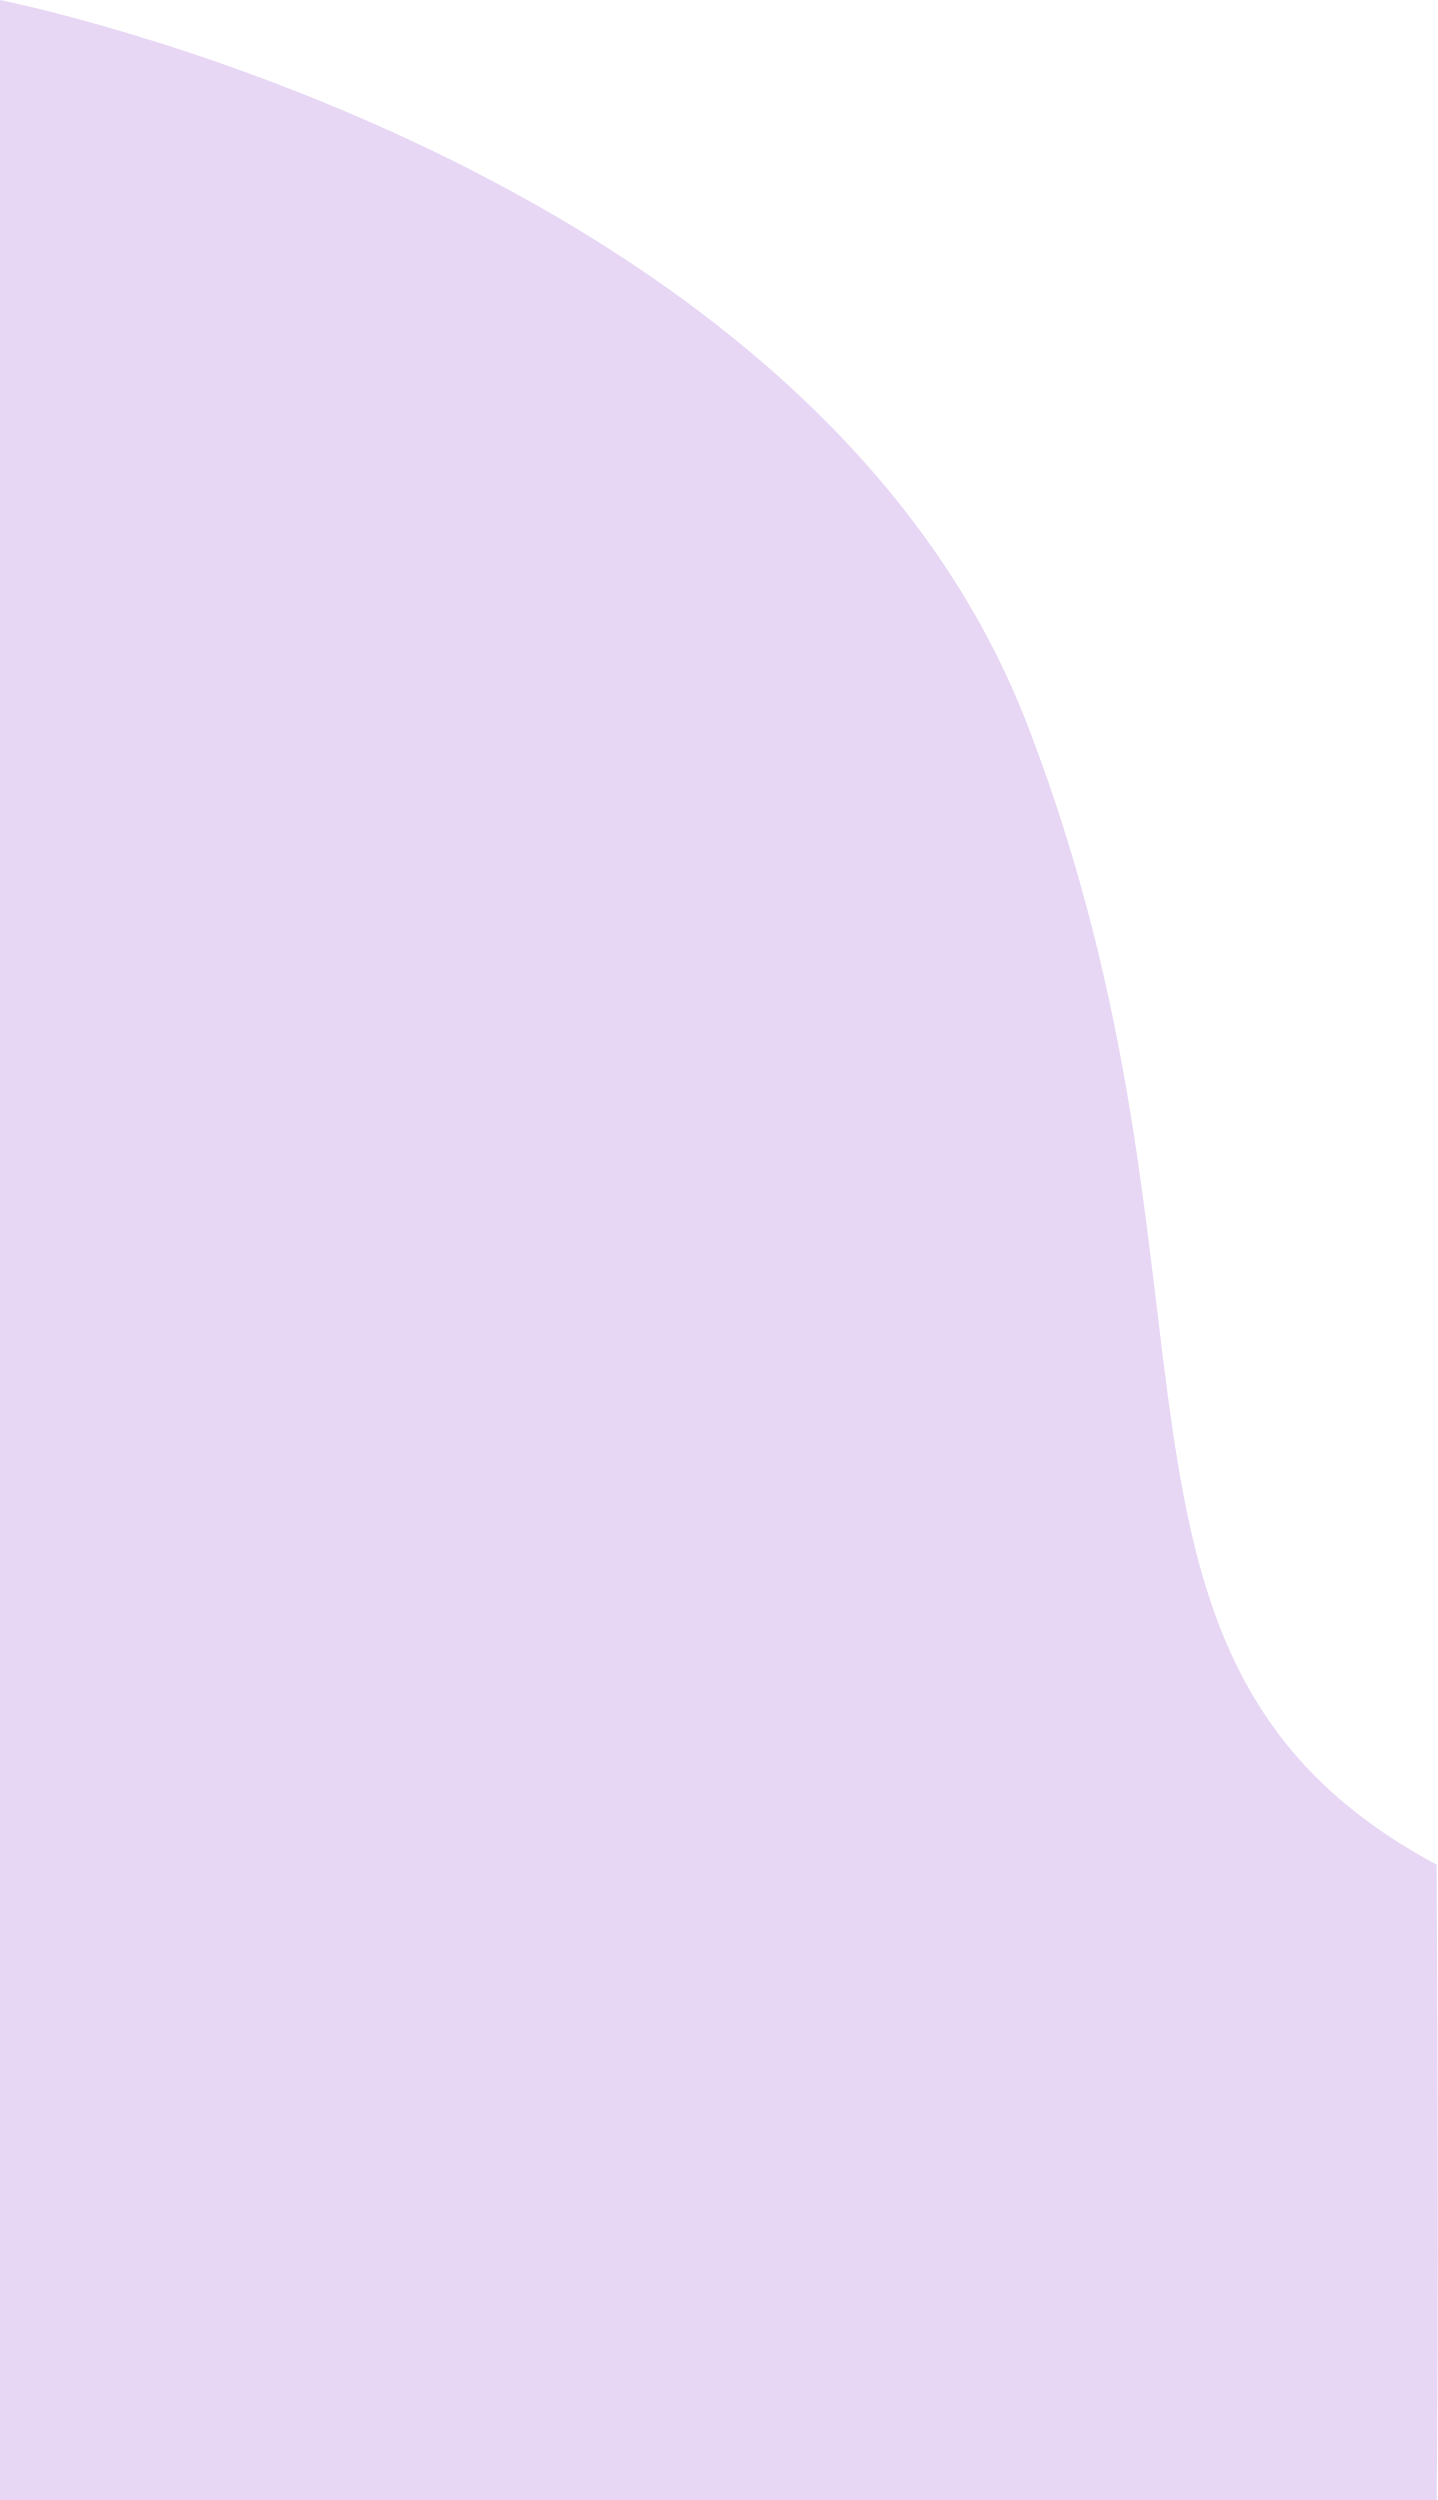
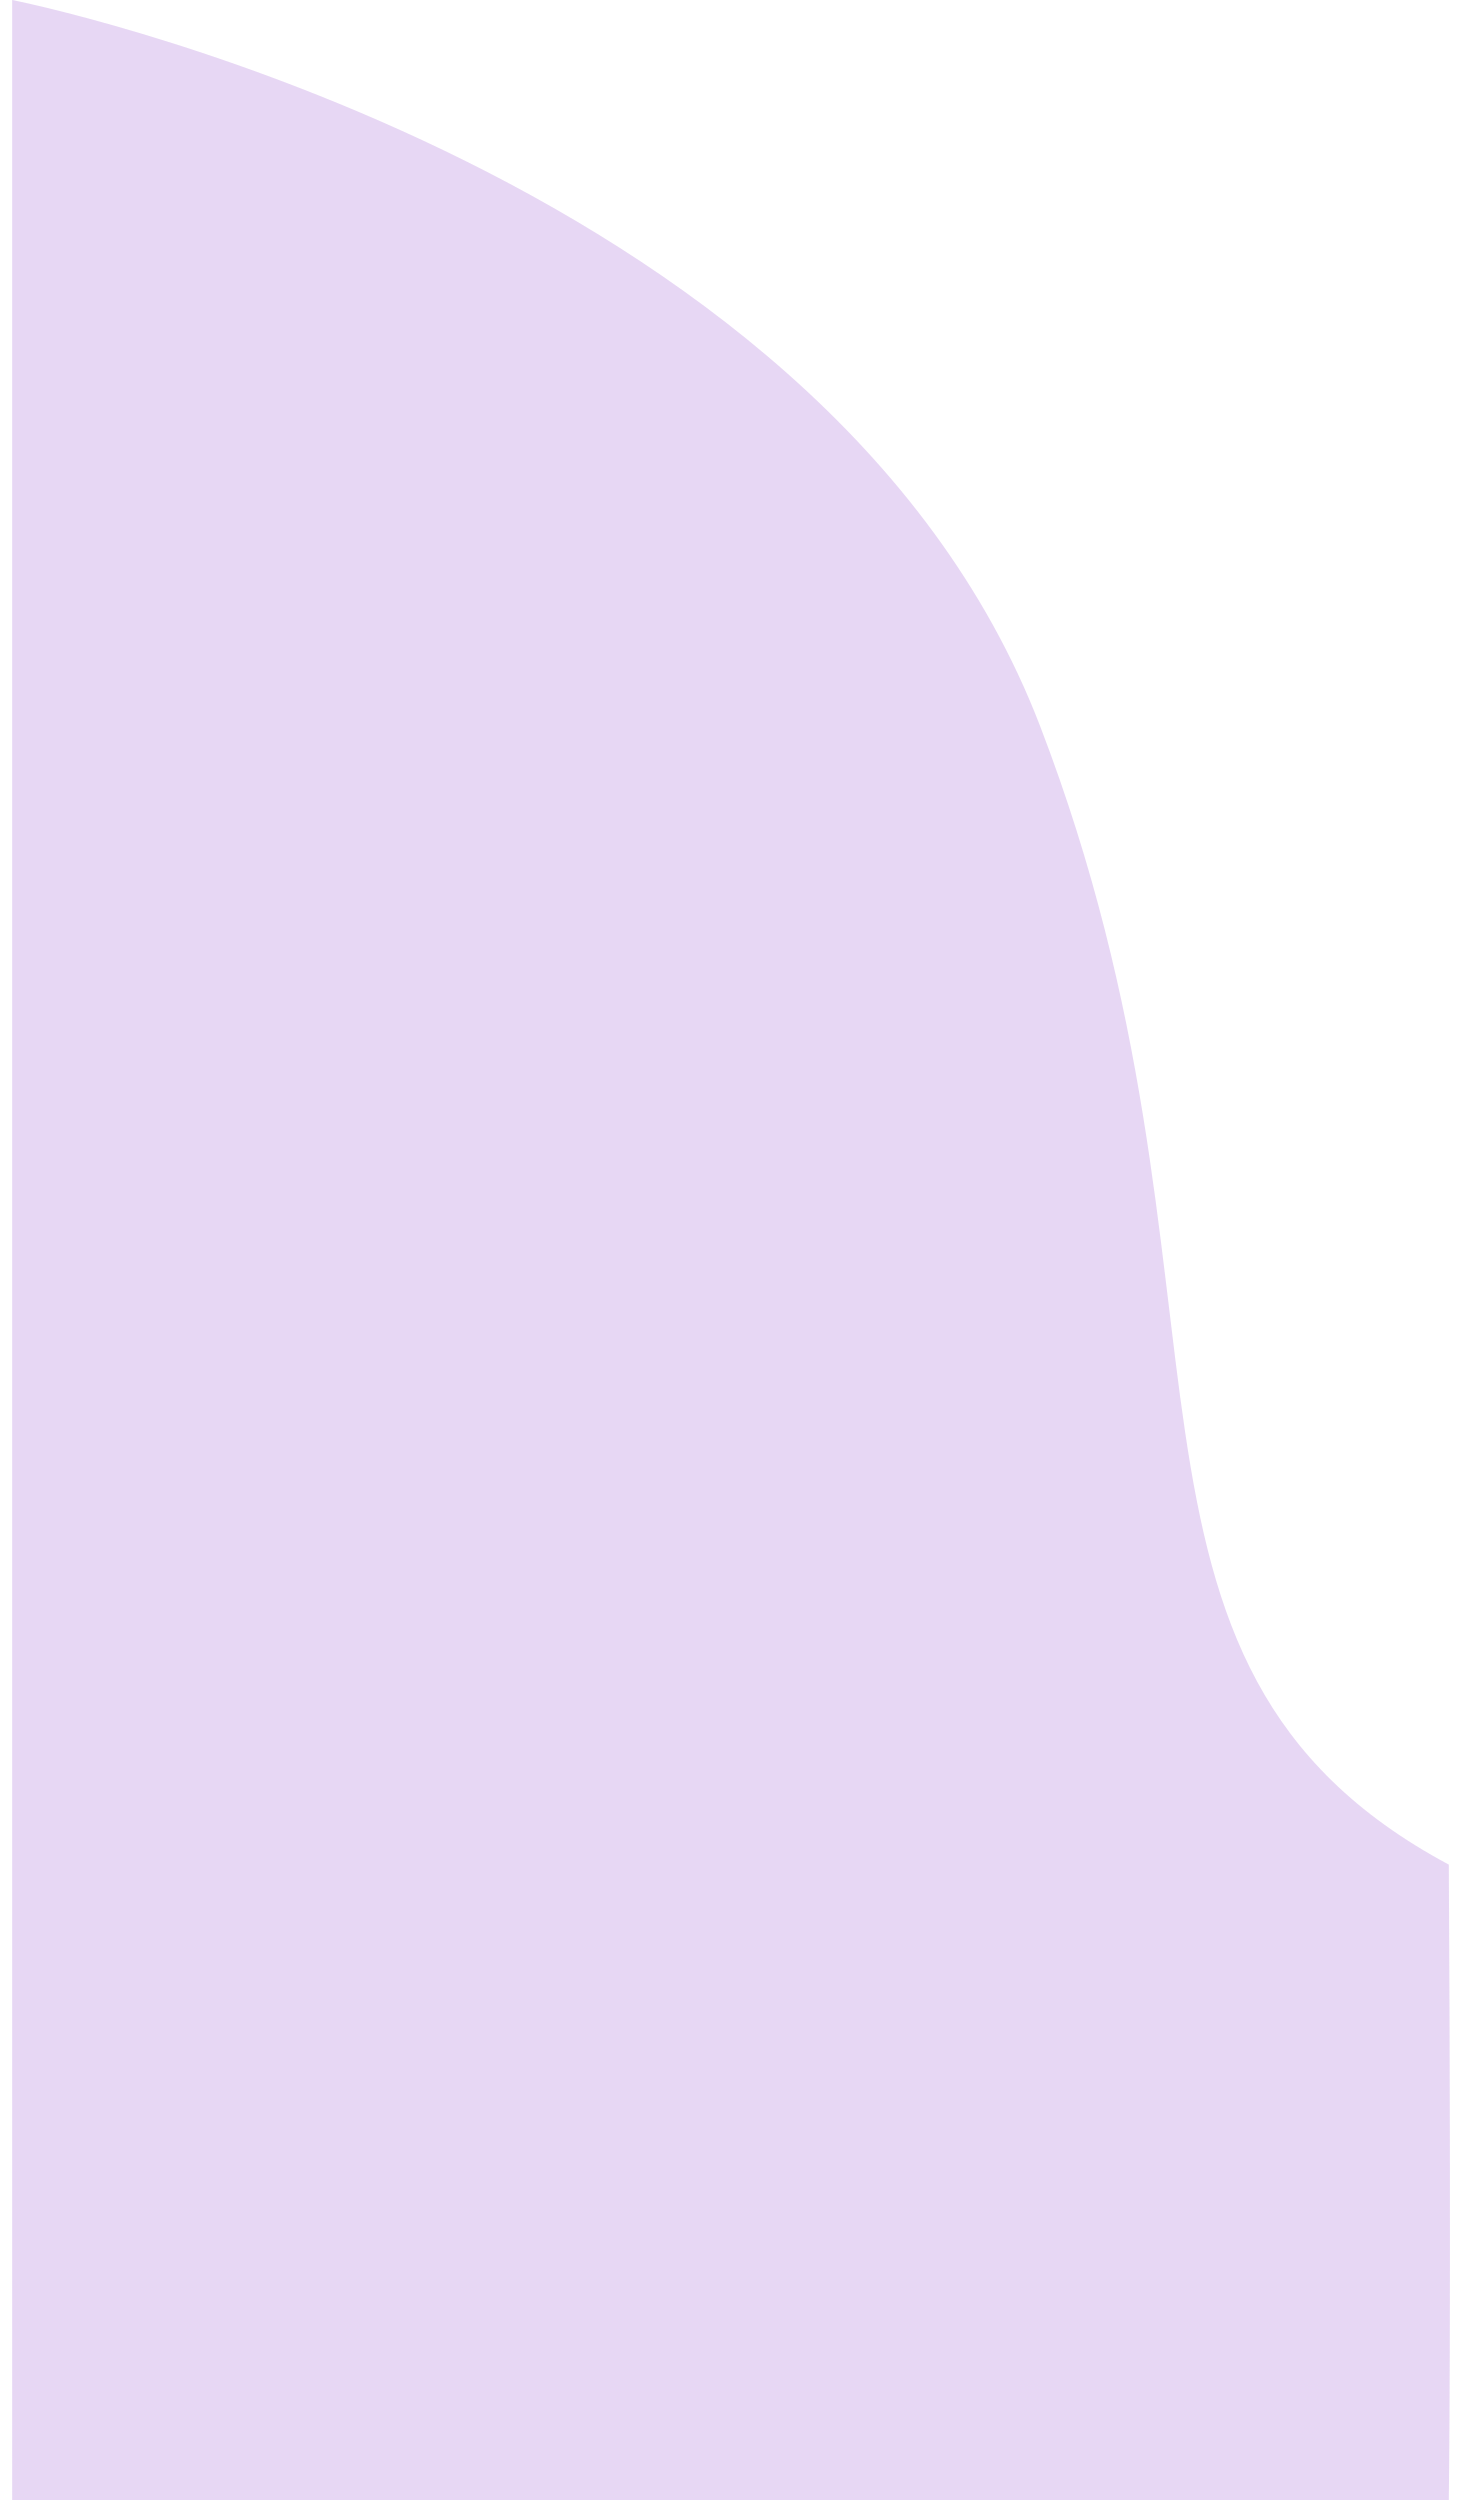
- <svg xmlns="http://www.w3.org/2000/svg" width="413.521" height="719.025" viewBox="0 0 413.521 719.025">
+ <svg xmlns="http://www.w3.org/2000/svg" width="420.521" height="719.025" viewBox="0 0 413.521 719.025">
  <path id="Path_2" data-name="Path 2" d="M0,174.706s233.155,46.019,295.664,208.884,9.519,269.569,117.528,327.4c.74,128.735,0,182.74,0,182.74H0Z" transform="translate(0 -174.706)" fill="rgba(137,56,204,0.2)" />
</svg>
